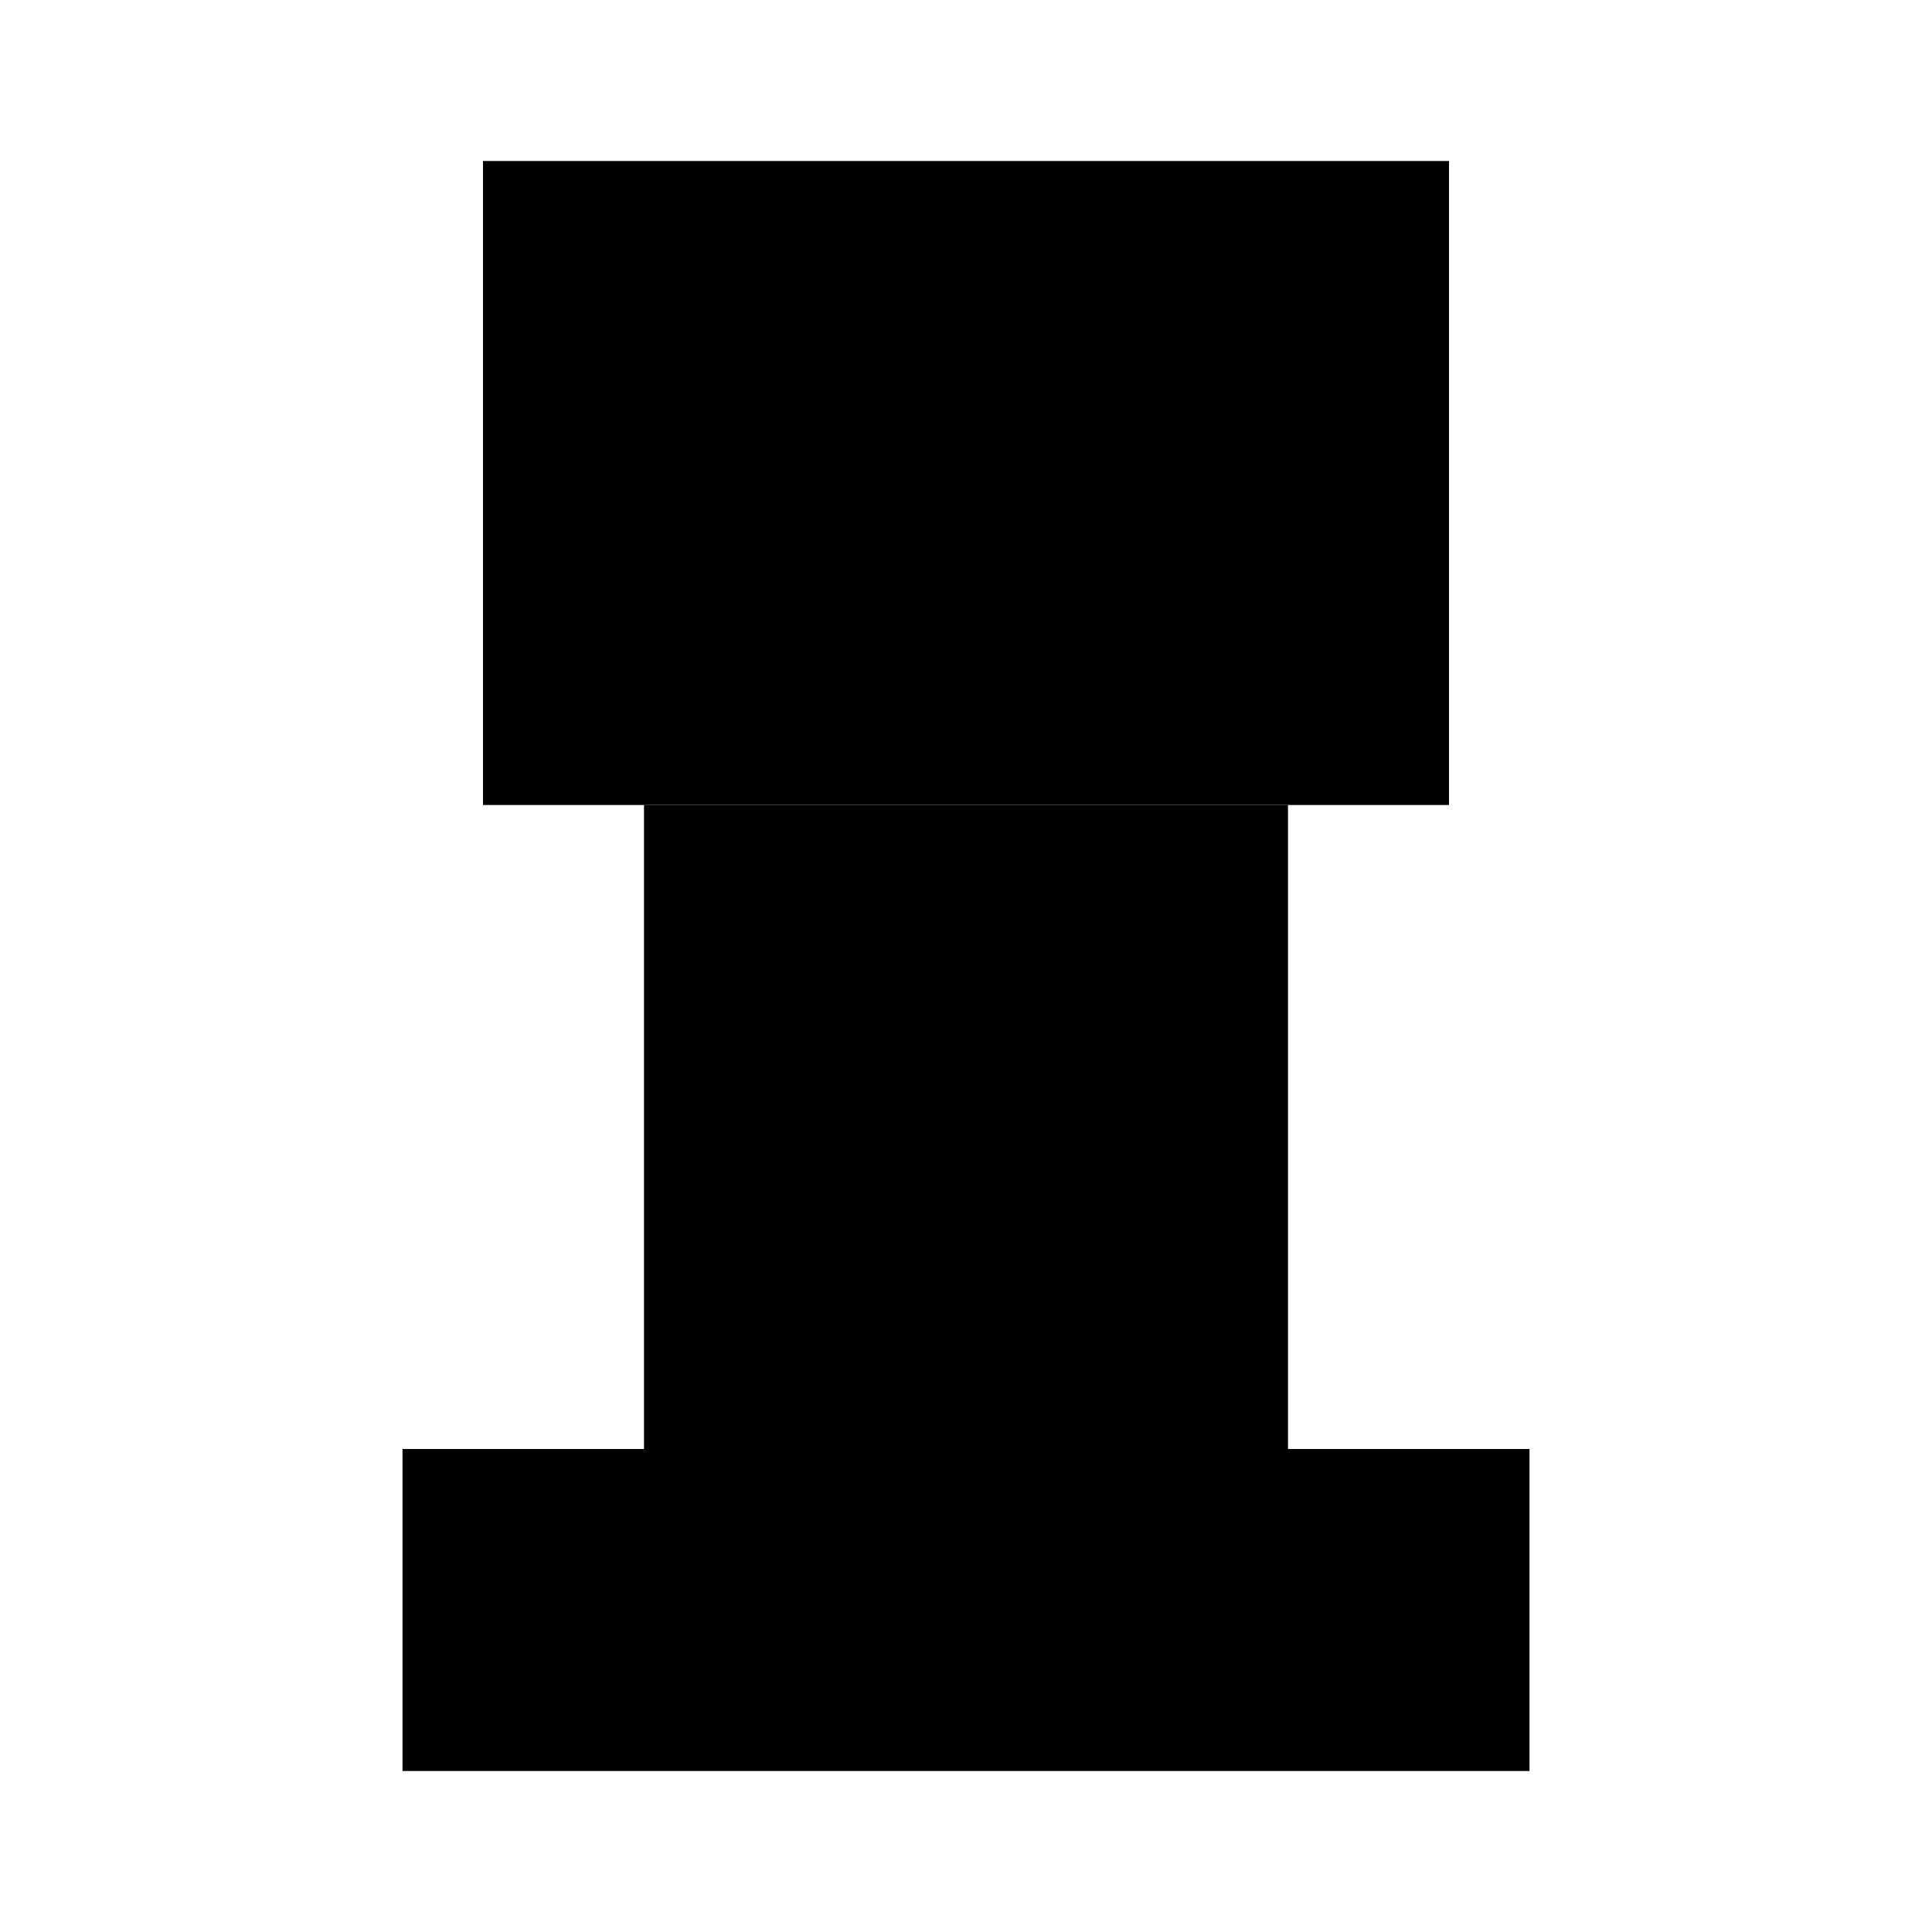
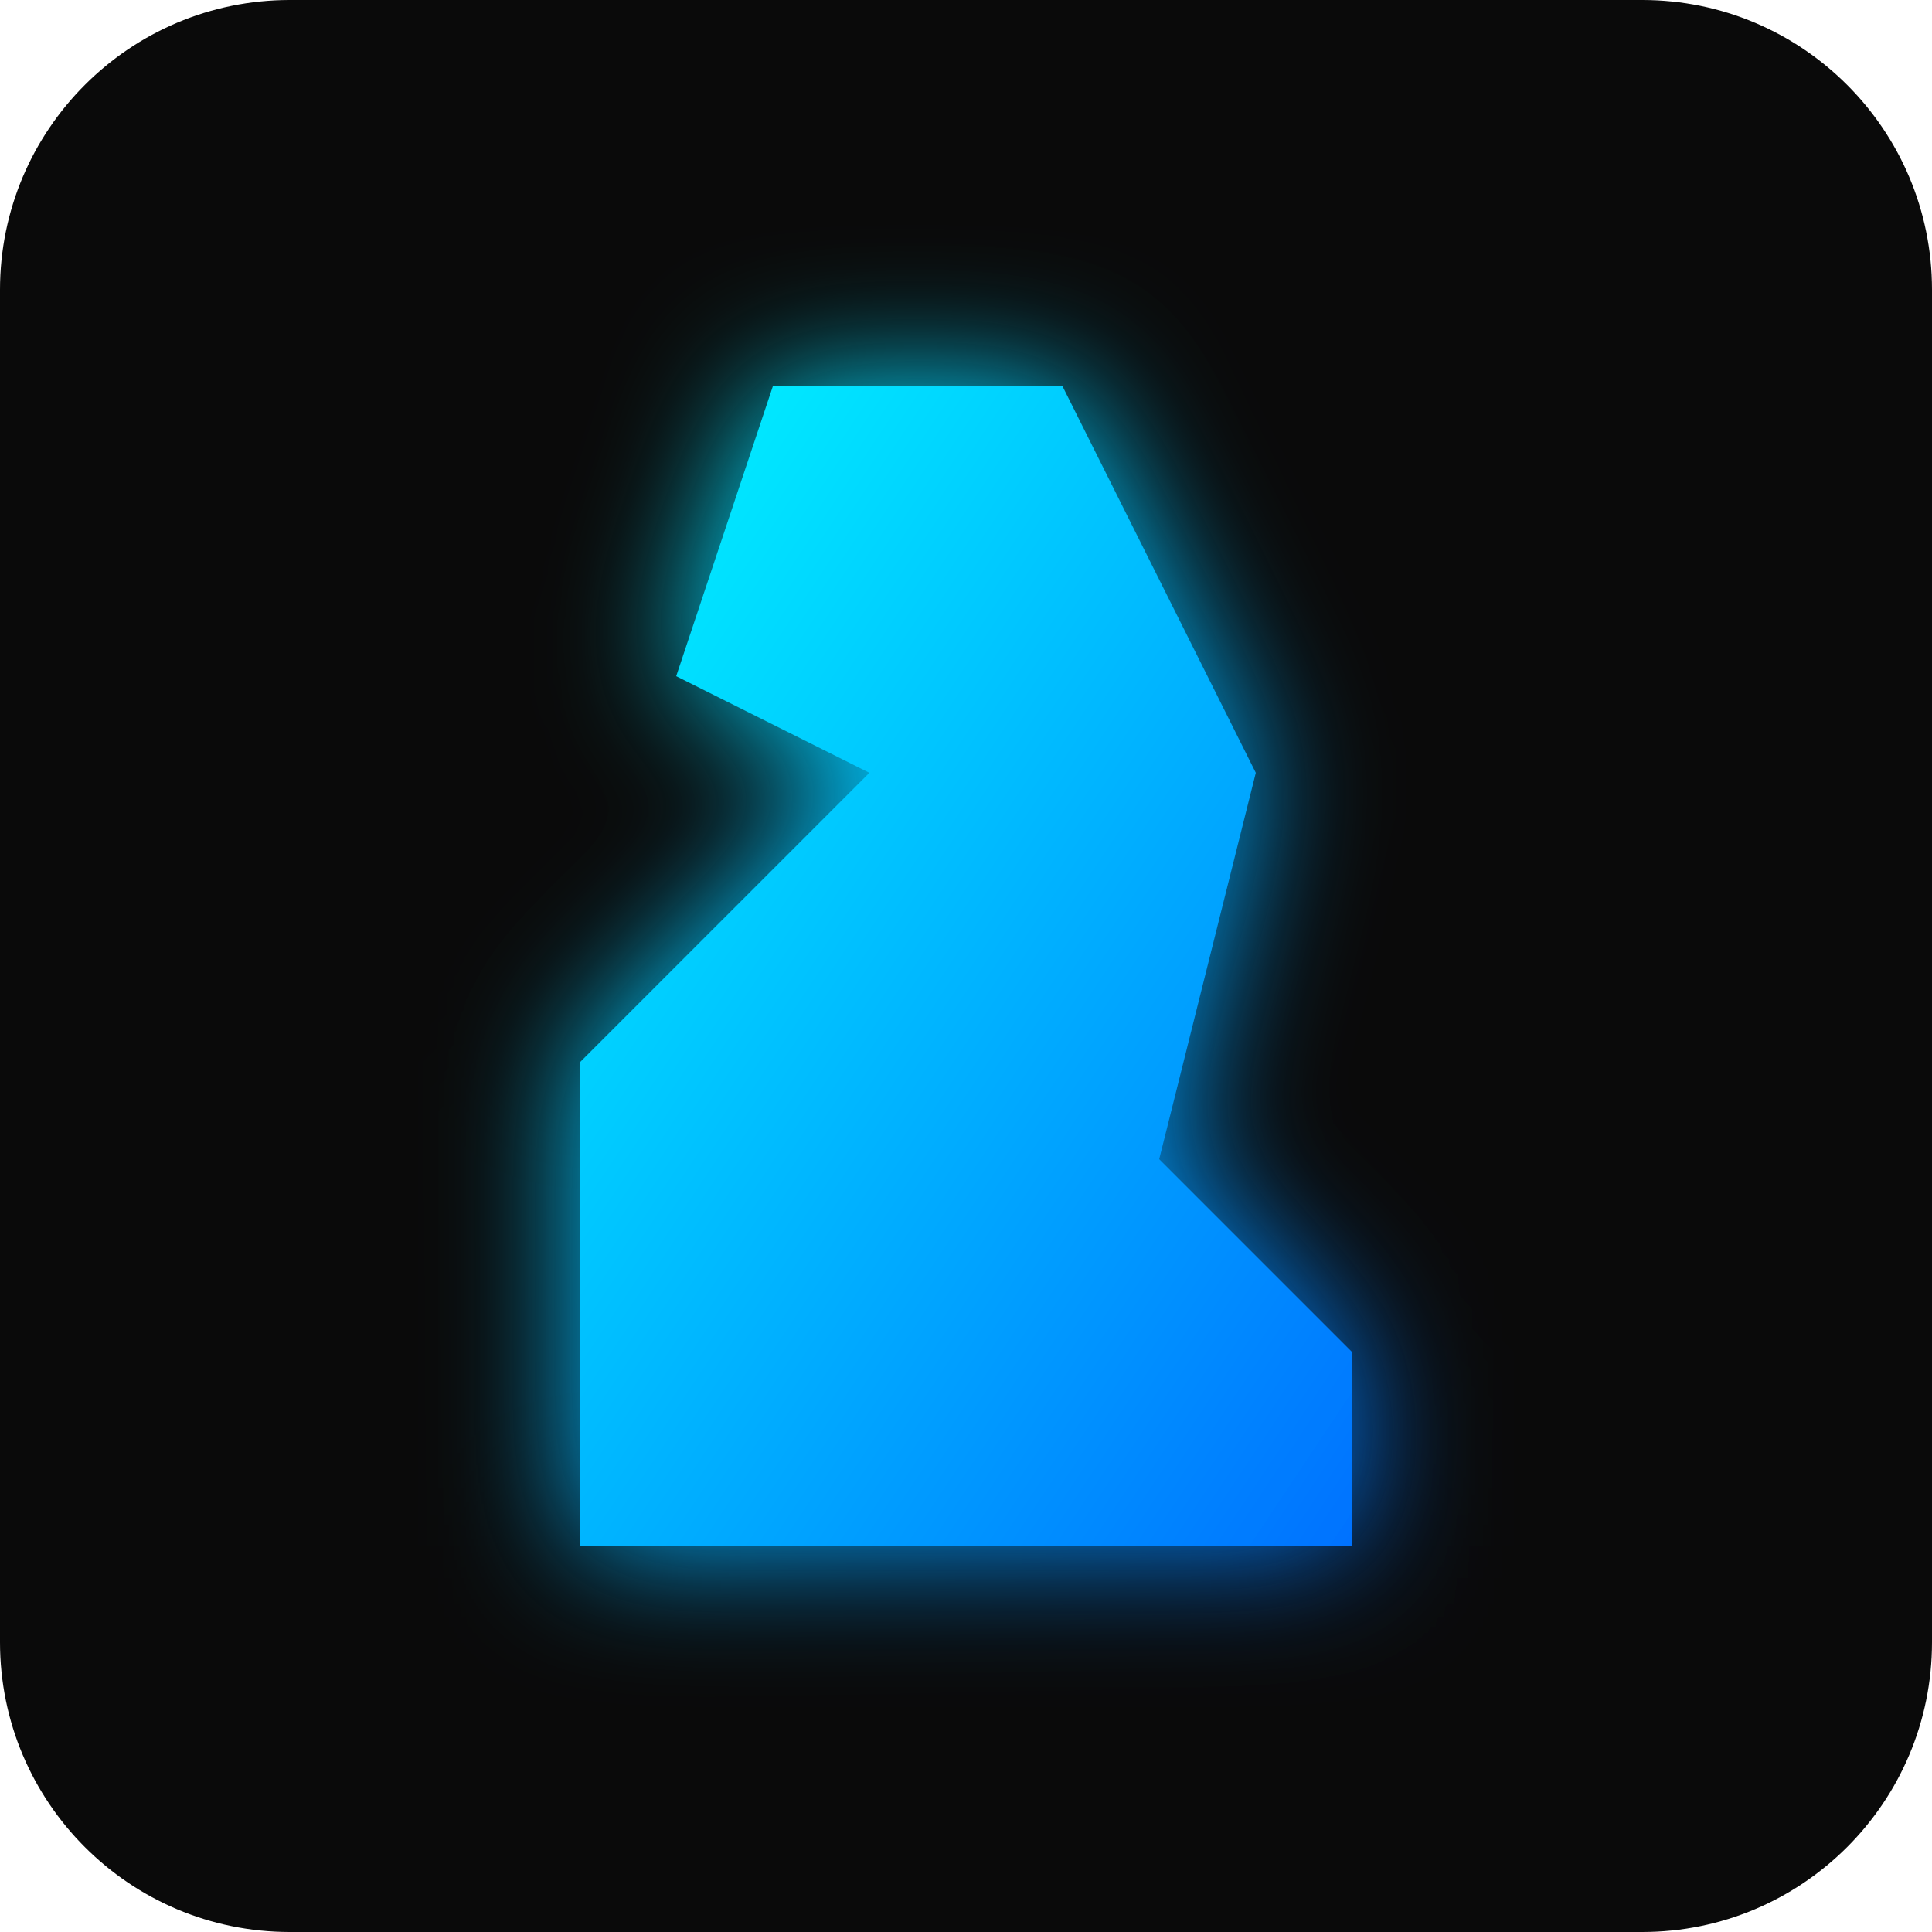
- <svg xmlns="http://www.w3.org/2000/svg" width="96" height="96" viewBox="0 0 96 96">
-   <rect x="24" y="8" width="48" height="16" fill="#000" />
-   <rect x="24" y="24" width="48" height="16" fill="#000" />
-   <rect x="32" y="40" width="32" height="32" fill="#000" />
-   <rect x="20" y="72" width="56" height="16" fill="#000" />
+ <svg xmlns="http://www.w3.org/2000/svg" viewBox="0 0 100 100">
+   <defs>
+     <linearGradient id="grad" x1="0%" y1="0%" x2="100%" y2="100%">
+       <stop offset="0%" stop-color="#00f8ff" />
+       <stop offset="100%" stop-color="#0072ff" />
+     </linearGradient>
+     <filter id="glow" x="-50%" y="-50%" width="200%" height="200%">
+       <feGaussianBlur stdDeviation="3.5" result="coloredBlur" />
+       <feMerge>
+         <feMergeNode in="coloredBlur" />
+         <feMergeNode in="SourceGraphic" />
+       </feMerge>
+     </filter>
+   </defs>
+   <rect width="100" height="100" rx="15" fill="#0a0a0a" />
+   <path d="M30 80 L70 80 L70 70 L60 60 L65 40 L55 20 L40 20 L35 35 L45 40 L30 55 Z" fill="url(#grad)" filter="url(#glow)" />
</svg>
